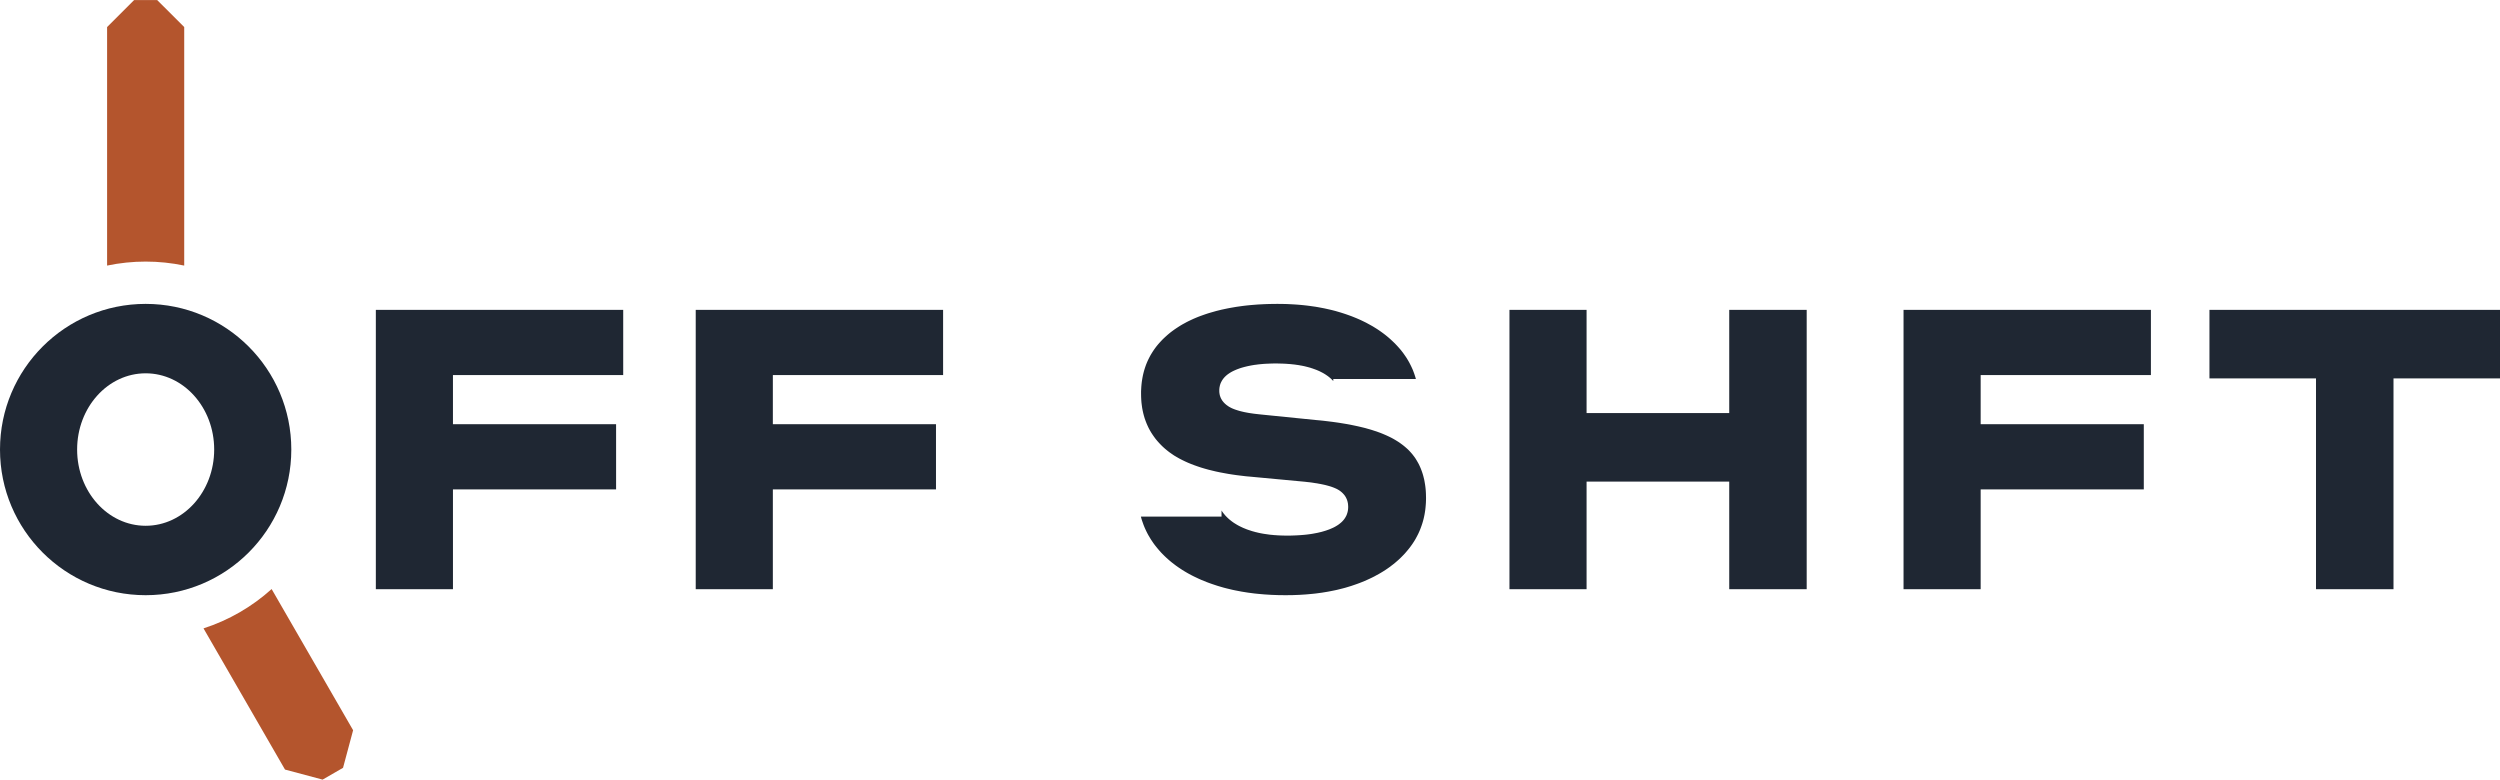
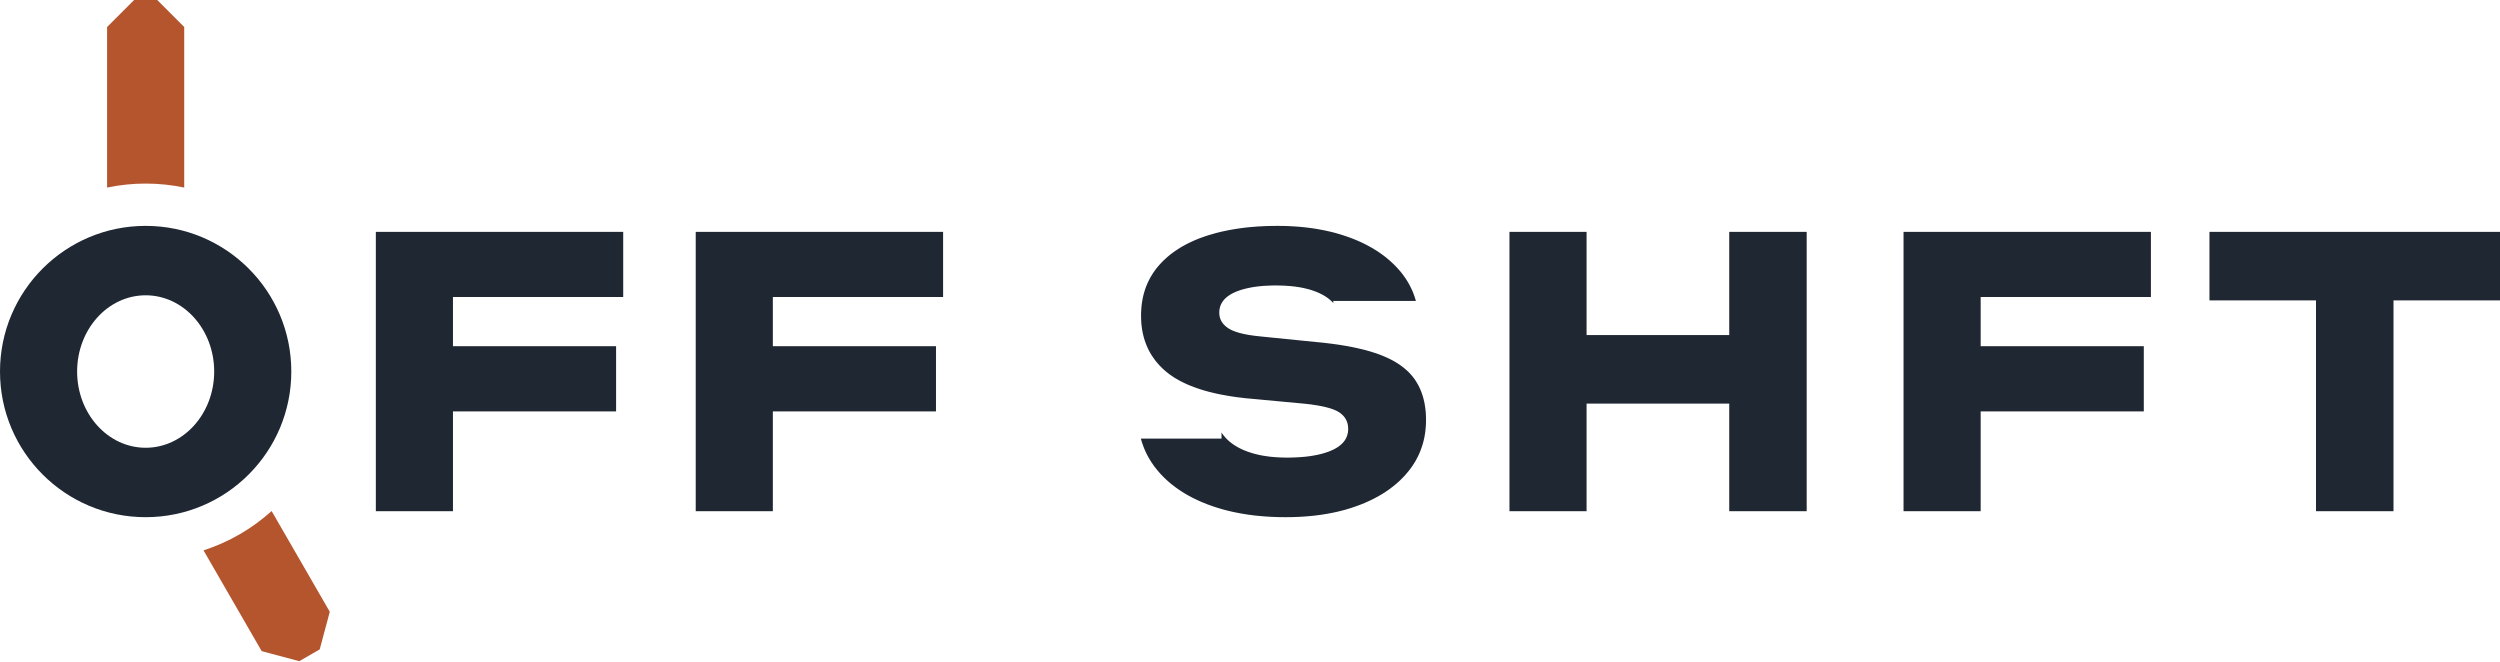
- <svg xmlns="http://www.w3.org/2000/svg" width="59.06mm" height="18.42mm" viewBox="0 0 59.061 18.416">
-   <g transform="translate(3.441 10.618)">
+ <svg xmlns="http://www.w3.org/2000/svg" width="59.06mm" height="15.62mm" viewBox="0 0 59.061 15.620">
+   <g transform="translate(3.441 8.777)">
    <path fill="#1F2733" fill-rule="evenodd" d="M-3.441 0 a3.441 3.441 0 1 0 6.882 0 a3.441 3.441 0 1 0 -6.882 0 Z M-1.619 0 a1.619 1.801 0 1 0 3.238 0 a1.619 1.801 0 1 0 -3.238 0 Z" />
-     <path fill="#B4552D" d="M-0.911 -4.346 L-0.911 -9.981 L-0.273 -10.618 L0.273 -10.618 L0.911 -9.981 L0.911 -4.346 A4.441 4.441 0 0 0 -0.911 -4.346 Z M2.976 3.296 L4.901 6.631 L4.663 7.519 L4.18 7.798 L3.292 7.56 L1.367 4.225 A4.441 4.441 0 0 0 2.976 3.296 Z" />
+     <path fill="#B4552D" d="M-0.911 -4.346 L-0.911 -8.139 L-0.273 -8.777 L0.273 -8.777 L0.911 -8.139 L0.911 -4.346 A4.441 4.441 0 0 0 -0.911 -4.346 Z M2.976 3.296 L4.35 5.676 L4.112 6.564 L3.629 6.843 L2.741 6.605 L1.367 4.225 A4.441 4.441 0 0 0 2.976 3.296 Z" />
    <path fill="#1F2733" fill-rule="evenodd" d="M11.282 -1.76 L7.26 -1.76 L7.26 -0.598 L11.114 -0.598 L11.114 0.942 L7.26 0.942 L7.26 3.3 L5.438 3.3 L5.438 -3.3 L11.282 -3.3 Z M18.839 -1.76 L14.817 -1.76 L14.817 -0.598 L18.671 -0.598 L18.671 0.942 L14.817 0.942 L14.817 3.3 L12.995 3.3 L12.995 -3.3 L18.839 -3.3 Z M26.815 -3.44 L26.893 -3.439 L26.971 -3.437 L27.047 -3.433 L27.123 -3.429 L27.199 -3.424 L27.273 -3.418 L27.347 -3.411 L27.42 -3.403 L27.492 -3.394 L27.563 -3.384 L27.634 -3.374 L27.704 -3.362 L27.773 -3.349 L27.842 -3.336 L27.91 -3.321 L27.977 -3.306 L28.043 -3.29 L28.109 -3.273 L28.174 -3.254 L28.238 -3.235 L28.301 -3.215 L28.364 -3.194 L28.426 -3.172 L28.487 -3.15 L28.547 -3.126 L28.606 -3.102 L28.664 -3.077 L28.721 -3.051 L28.777 -3.024 L28.832 -2.997 L28.885 -2.968 L28.938 -2.939 L28.99 -2.91 L29.04 -2.879 L29.09 -2.848 L29.138 -2.816 L29.185 -2.783 L29.232 -2.749 L29.277 -2.715 L29.321 -2.68 L29.364 -2.644 L29.406 -2.607 L29.447 -2.569 L29.487 -2.531 L29.526 -2.492 L29.564 -2.452 L29.601 -2.411 L29.637 -2.37 L29.671 -2.328 L29.704 -2.286 L29.735 -2.242 L29.765 -2.199 L29.794 -2.155 L29.821 -2.11 L29.847 -2.065 L29.871 -2.019 L29.894 -1.973 L29.916 -1.926 L29.937 -1.879 L29.955 -1.831 L29.973 -1.782 L29.989 -1.733 L30.004 -1.684 L30.008 -1.667 L28.057 -1.667 L28.057 -1.619 L28.044 -1.632 L28.03 -1.647 L28.015 -1.662 L27.999 -1.676 L27.983 -1.691 L27.967 -1.704 L27.95 -1.718 L27.933 -1.731 L27.915 -1.744 L27.896 -1.757 L27.877 -1.77 L27.858 -1.782 L27.838 -1.794 L27.818 -1.806 L27.797 -1.817 L27.776 -1.828 L27.754 -1.839 L27.732 -1.85 L27.71 -1.86 L27.686 -1.87 L27.663 -1.88 L27.639 -1.889 L27.614 -1.898 L27.589 -1.907 L27.564 -1.916 L27.538 -1.924 L27.512 -1.933 L27.485 -1.94 L27.457 -1.948 L27.429 -1.955 L27.401 -1.962 L27.372 -1.969 L27.343 -1.975 L27.314 -1.981 L27.283 -1.986 L27.253 -1.992 L27.222 -1.997 L27.19 -2.001 L27.158 -2.006 L27.126 -2.01 L27.093 -2.013 L27.06 -2.017 L27.026 -2.02 L26.992 -2.022 L26.957 -2.025 L26.922 -2.027 L26.886 -2.029 L26.85 -2.03 L26.814 -2.031 L26.777 -2.032 L26.739 -2.033 L26.701 -2.033 L26.651 -2.033 L26.6 -2.032 L26.551 -2.03 L26.503 -2.028 L26.456 -2.026 L26.409 -2.023 L26.364 -2.019 L26.319 -2.015 L26.275 -2.01 L26.232 -2.004 L26.19 -1.999 L26.149 -1.992 L26.109 -1.985 L26.07 -1.977 L26.031 -1.969 L25.994 -1.96 L25.957 -1.951 L25.921 -1.941 L25.886 -1.931 L25.852 -1.92 L25.819 -1.908 L25.786 -1.896 L25.755 -1.883 L25.725 -1.87 L25.695 -1.856 L25.667 -1.842 L25.64 -1.827 L25.614 -1.811 L25.59 -1.795 L25.567 -1.779 L25.545 -1.762 L25.524 -1.744 L25.505 -1.726 L25.487 -1.708 L25.47 -1.688 L25.454 -1.669 L25.44 -1.648 L25.427 -1.628 L25.415 -1.606 L25.404 -1.585 L25.394 -1.562 L25.386 -1.539 L25.379 -1.516 L25.374 -1.492 L25.369 -1.467 L25.366 -1.442 L25.364 -1.417 L25.364 -1.39 L25.364 -1.371 L25.365 -1.353 L25.367 -1.335 L25.37 -1.317 L25.373 -1.299 L25.377 -1.281 L25.382 -1.264 L25.388 -1.248 L25.394 -1.231 L25.401 -1.215 L25.409 -1.199 L25.418 -1.184 L25.427 -1.168 L25.437 -1.153 L25.448 -1.139 L25.46 -1.124 L25.472 -1.11 L25.485 -1.097 L25.499 -1.083 L25.514 -1.07 L25.529 -1.057 L25.545 -1.045 L25.562 -1.033 L25.579 -1.021 L25.598 -1.009 L25.618 -0.998 L25.639 -0.987 L25.661 -0.976 L25.684 -0.966 L25.709 -0.956 L25.735 -0.946 L25.762 -0.937 L25.79 -0.928 L25.819 -0.919 L25.85 -0.91 L25.882 -0.902 L25.915 -0.894 L25.949 -0.886 L25.985 -0.879 L26.021 -0.872 L26.059 -0.865 L26.098 -0.859 L26.139 -0.853 L26.18 -0.847 L26.223 -0.842 L26.267 -0.837 L26.312 -0.832 L26.358 -0.827 L27.669 -0.695 L27.747 -0.688 L27.824 -0.68 L27.899 -0.671 L27.973 -0.662 L28.045 -0.653 L28.117 -0.643 L28.187 -0.633 L28.255 -0.622 L28.322 -0.611 L28.388 -0.6 L28.453 -0.588 L28.516 -0.575 L28.578 -0.562 L28.639 -0.549 L28.699 -0.535 L28.757 -0.521 L28.814 -0.507 L28.869 -0.491 L28.923 -0.476 L28.976 -0.46 L29.027 -0.443 L29.078 -0.427 L29.127 -0.409 L29.174 -0.392 L29.221 -0.373 L29.266 -0.354 L29.31 -0.335 L29.353 -0.315 L29.395 -0.295 L29.437 -0.274 L29.477 -0.252 L29.515 -0.23 L29.553 -0.207 L29.59 -0.184 L29.626 -0.16 L29.66 -0.135 L29.694 -0.11 L29.726 -0.085 L29.758 -0.058 L29.788 -0.032 L29.818 -0.005 L29.846 0.023 L29.873 0.052 L29.899 0.081 L29.924 0.11 L29.948 0.141 L29.971 0.171 L29.993 0.202 L30.013 0.234 L30.033 0.267 L30.052 0.3 L30.071 0.334 L30.088 0.368 L30.104 0.403 L30.12 0.439 L30.134 0.475 L30.148 0.512 L30.161 0.55 L30.173 0.588 L30.184 0.627 L30.194 0.667 L30.204 0.707 L30.212 0.748 L30.219 0.789 L30.226 0.831 L30.232 0.874 L30.237 0.917 L30.241 0.961 L30.244 1.006 L30.246 1.051 L30.247 1.097 L30.248 1.144 L30.247 1.202 L30.245 1.259 L30.241 1.315 L30.236 1.371 L30.23 1.426 L30.222 1.48 L30.213 1.534 L30.202 1.587 L30.19 1.64 L30.176 1.692 L30.161 1.743 L30.144 1.794 L30.126 1.844 L30.107 1.894 L30.086 1.943 L30.064 1.991 L30.04 2.038 L30.015 2.085 L29.989 2.132 L29.961 2.177 L29.931 2.223 L29.9 2.267 L29.868 2.311 L29.834 2.354 L29.799 2.396 L29.763 2.438 L29.726 2.479 L29.687 2.519 L29.647 2.559 L29.607 2.597 L29.564 2.635 L29.521 2.672 L29.477 2.708 L29.431 2.743 L29.385 2.778 L29.337 2.812 L29.288 2.845 L29.238 2.877 L29.187 2.908 L29.134 2.939 L29.08 2.968 L29.026 2.998 L28.97 3.026 L28.913 3.053 L28.854 3.08 L28.795 3.106 L28.734 3.131 L28.673 3.155 L28.61 3.178 L28.546 3.2 L28.482 3.222 L28.416 3.242 L28.35 3.262 L28.283 3.28 L28.215 3.297 L28.147 3.314 L28.077 3.329 L28.007 3.343 L27.935 3.357 L27.863 3.369 L27.79 3.381 L27.716 3.391 L27.641 3.401 L27.566 3.409 L27.489 3.416 L27.412 3.423 L27.334 3.428 L27.255 3.433 L27.175 3.436 L27.094 3.439 L27.013 3.44 L26.93 3.441 L26.846 3.44 L26.762 3.439 L26.679 3.436 L26.597 3.433 L26.515 3.428 L26.435 3.423 L26.355 3.416 L26.277 3.409 L26.199 3.401 L26.122 3.391 L26.045 3.381 L25.97 3.369 L25.895 3.357 L25.822 3.343 L25.749 3.329 L25.677 3.314 L25.606 3.297 L25.535 3.28 L25.466 3.262 L25.397 3.242 L25.329 3.222 L25.262 3.2 L25.196 3.178 L25.131 3.155 L25.066 3.131 L25.003 3.105 L24.941 3.08 L24.88 3.053 L24.821 3.025 L24.762 2.997 L24.705 2.968 L24.649 2.938 L24.594 2.907 L24.54 2.875 L24.488 2.843 L24.437 2.809 L24.386 2.775 L24.337 2.74 L24.29 2.704 L24.243 2.668 L24.197 2.63 L24.153 2.592 L24.11 2.553 L24.068 2.513 L24.027 2.472 L23.987 2.431 L23.949 2.388 L23.912 2.345 L23.876 2.301 L23.841 2.257 L23.808 2.212 L23.777 2.166 L23.746 2.12 L23.718 2.073 L23.69 2.026 L23.664 1.978 L23.64 1.93 L23.617 1.881 L23.595 1.831 L23.575 1.781 L23.557 1.73 L23.539 1.679 L23.523 1.627 L23.512 1.585 L25.417 1.585 L25.417 1.439 L25.423 1.449 L25.435 1.468 L25.448 1.486 L25.462 1.505 L25.477 1.523 L25.492 1.541 L25.507 1.559 L25.523 1.576 L25.54 1.593 L25.557 1.61 L25.575 1.627 L25.594 1.644 L25.613 1.66 L25.632 1.675 L25.652 1.691 L25.672 1.706 L25.693 1.721 L25.714 1.735 L25.736 1.749 L25.759 1.763 L25.782 1.777 L25.805 1.79 L25.829 1.803 L25.853 1.815 L25.878 1.827 L25.903 1.839 L25.929 1.851 L25.956 1.862 L25.983 1.873 L26.01 1.884 L26.038 1.894 L26.067 1.904 L26.096 1.913 L26.125 1.923 L26.155 1.932 L26.185 1.94 L26.216 1.949 L26.247 1.956 L26.279 1.964 L26.311 1.971 L26.344 1.978 L26.377 1.984 L26.41 1.99 L26.444 1.995 L26.479 2 L26.513 2.005 L26.549 2.01 L26.584 2.014 L26.62 2.017 L26.657 2.021 L26.694 2.023 L26.731 2.026 L26.769 2.028 L26.808 2.03 L26.846 2.031 L26.886 2.032 L26.925 2.033 L26.965 2.033 L27.021 2.033 L27.075 2.032 L27.128 2.03 L27.18 2.028 L27.232 2.025 L27.282 2.022 L27.332 2.018 L27.38 2.014 L27.427 2.009 L27.474 2.003 L27.519 1.997 L27.564 1.99 L27.607 1.982 L27.65 1.974 L27.691 1.966 L27.732 1.956 L27.772 1.947 L27.81 1.936 L27.848 1.925 L27.884 1.914 L27.92 1.901 L27.955 1.889 L27.989 1.875 L28.021 1.861 L28.053 1.847 L28.083 1.832 L28.112 1.816 L28.14 1.799 L28.166 1.783 L28.191 1.765 L28.214 1.747 L28.236 1.729 L28.257 1.71 L28.277 1.69 L28.295 1.67 L28.312 1.649 L28.327 1.628 L28.341 1.606 L28.354 1.583 L28.366 1.56 L28.376 1.536 L28.384 1.512 L28.392 1.487 L28.398 1.462 L28.403 1.436 L28.406 1.41 L28.408 1.383 L28.409 1.355 L28.408 1.334 L28.407 1.313 L28.405 1.293 L28.403 1.273 L28.399 1.254 L28.395 1.235 L28.39 1.216 L28.384 1.198 L28.378 1.18 L28.37 1.162 L28.362 1.145 L28.354 1.129 L28.344 1.112 L28.334 1.096 L28.323 1.081 L28.311 1.066 L28.298 1.051 L28.285 1.037 L28.271 1.023 L28.256 1.009 L28.24 0.996 L28.224 0.983 L28.207 0.971 L28.189 0.959 L28.17 0.948 L28.149 0.936 L28.127 0.925 L28.104 0.915 L28.079 0.904 L28.053 0.894 L28.026 0.884 L27.997 0.874 L27.967 0.865 L27.935 0.856 L27.902 0.847 L27.867 0.838 L27.832 0.83 L27.794 0.822 L27.755 0.814 L27.715 0.807 L27.674 0.799 L27.631 0.793 L27.587 0.786 L27.541 0.779 L27.494 0.773 L27.445 0.768 L27.395 0.762 L27.344 0.757 L26.112 0.642 L25.999 0.632 L25.89 0.619 L25.782 0.606 L25.678 0.591 L25.576 0.575 L25.477 0.557 L25.38 0.539 L25.286 0.519 L25.194 0.497 L25.105 0.475 L25.019 0.451 L24.935 0.426 L24.854 0.399 L24.775 0.371 L24.699 0.342 L24.626 0.312 L24.555 0.28 L24.487 0.247 L24.421 0.213 L24.358 0.177 L24.297 0.141 L24.24 0.102 L24.184 0.063 L24.132 0.022 L24.081 -0.02 L24.033 -0.063 L23.987 -0.108 L23.944 -0.153 L23.902 -0.2 L23.862 -0.248 L23.825 -0.298 L23.79 -0.348 L23.756 -0.4 L23.725 -0.453 L23.696 -0.507 L23.67 -0.562 L23.645 -0.619 L23.623 -0.676 L23.602 -0.735 L23.584 -0.795 L23.568 -0.857 L23.554 -0.919 L23.542 -0.983 L23.533 -1.048 L23.525 -1.114 L23.52 -1.182 L23.517 -1.25 L23.516 -1.32 L23.516 -1.377 L23.519 -1.433 L23.522 -1.488 L23.527 -1.543 L23.533 -1.597 L23.541 -1.65 L23.55 -1.702 L23.56 -1.754 L23.572 -1.805 L23.585 -1.855 L23.6 -1.905 L23.616 -1.954 L23.633 -2.002 L23.652 -2.049 L23.672 -2.095 L23.694 -2.141 L23.717 -2.186 L23.741 -2.231 L23.767 -2.274 L23.794 -2.317 L23.822 -2.359 L23.852 -2.401 L23.883 -2.442 L23.916 -2.482 L23.95 -2.521 L23.985 -2.559 L24.021 -2.597 L24.059 -2.634 L24.097 -2.669 L24.137 -2.705 L24.177 -2.739 L24.219 -2.773 L24.262 -2.805 L24.306 -2.837 L24.352 -2.868 L24.398 -2.898 L24.445 -2.928 L24.494 -2.957 L24.544 -2.984 L24.595 -3.012 L24.647 -3.038 L24.7 -3.063 L24.754 -3.088 L24.81 -3.112 L24.866 -3.135 L24.924 -3.157 L24.983 -3.178 L25.043 -3.199 L25.104 -3.219 L25.165 -3.237 L25.228 -3.255 L25.291 -3.273 L25.356 -3.289 L25.421 -3.305 L25.487 -3.319 L25.554 -3.333 L25.621 -3.346 L25.69 -3.358 L25.759 -3.37 L25.829 -3.38 L25.9 -3.39 L25.972 -3.399 L26.045 -3.407 L26.118 -3.414 L26.193 -3.42 L26.268 -3.426 L26.344 -3.43 L26.421 -3.434 L26.498 -3.437 L26.577 -3.439 L26.656 -3.44 L26.737 -3.441 Z M34.041 -0.862 L37.411 -0.862 L37.411 -3.3 L39.241 -3.3 L39.241 3.3 L37.411 3.3 L37.411 0.757 L34.041 0.757 L34.041 3.3 L32.219 3.3 L32.219 -3.3 L34.041 -3.3 Z M47.373 -1.76 L43.351 -1.76 L43.351 -0.598 L47.205 -0.598 L47.205 0.942 L43.351 0.942 L43.351 3.3 L41.529 3.3 L41.529 -3.3 L47.373 -3.3 Z M55.62 -1.681 L53.104 -1.681 L53.104 3.3 L51.273 3.3 L51.273 -1.681 L48.756 -1.681 L48.756 -3.3 L55.62 -3.3 Z" />
  </g>
</svg>
